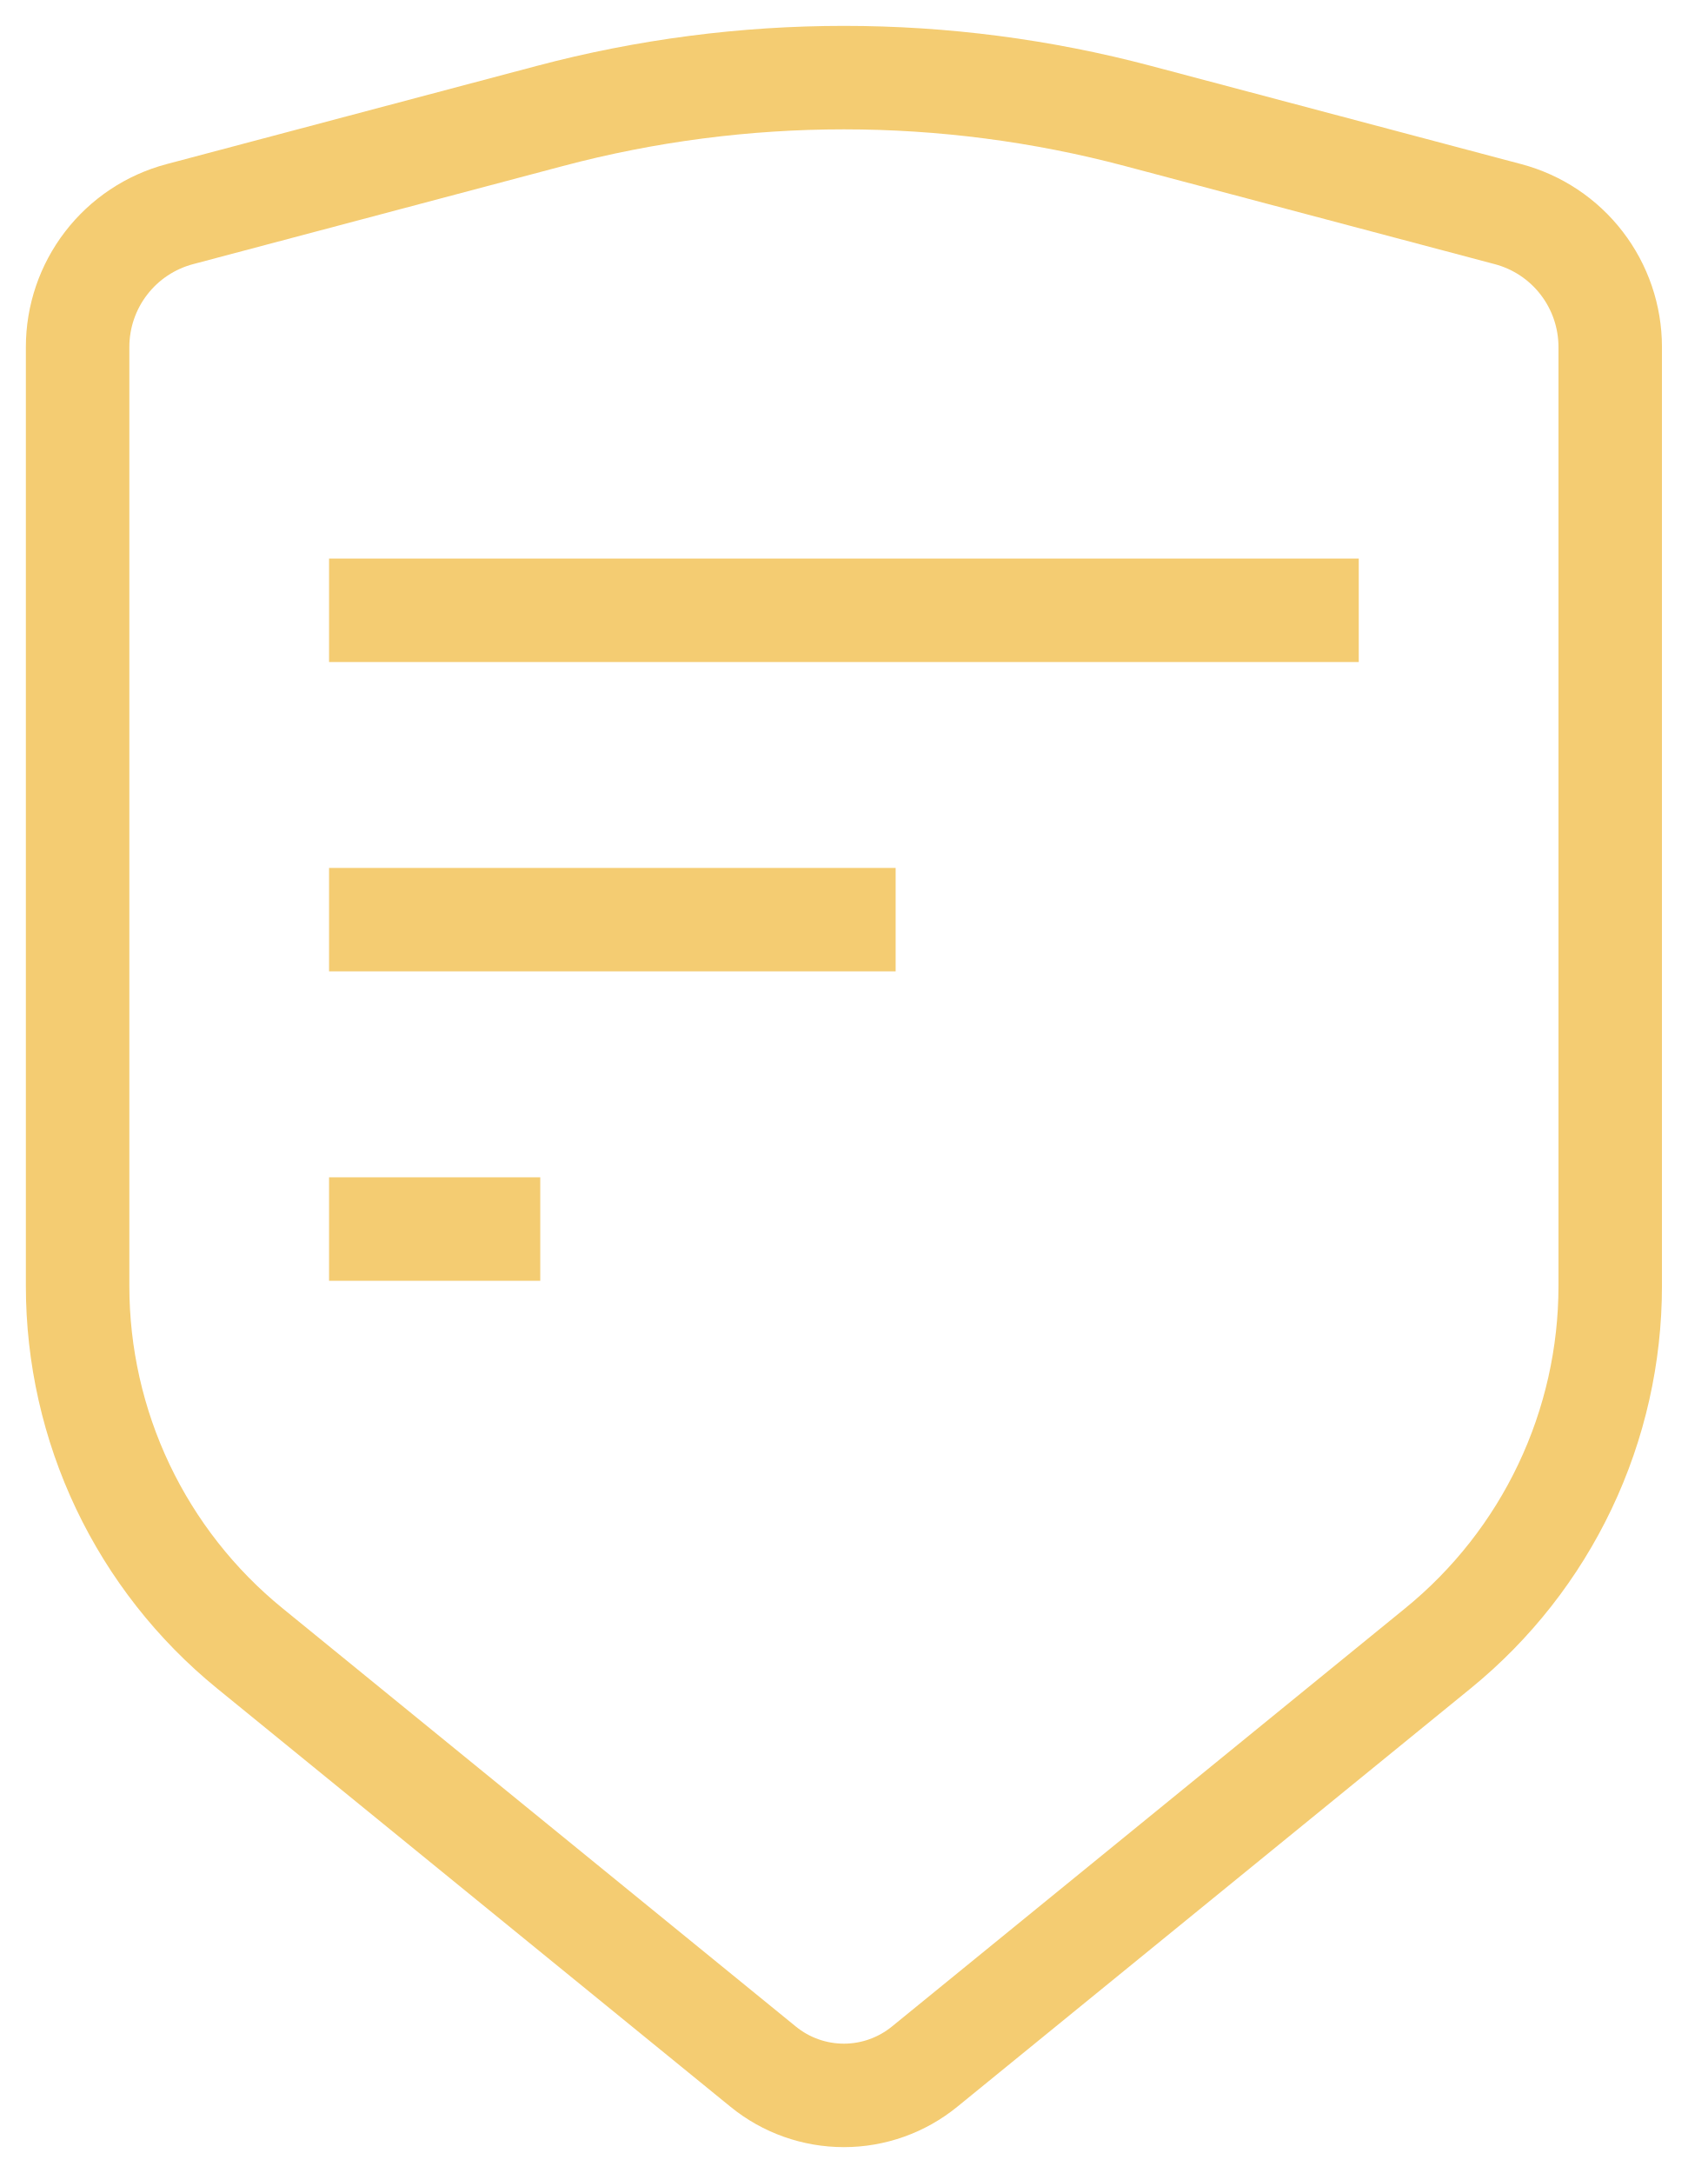
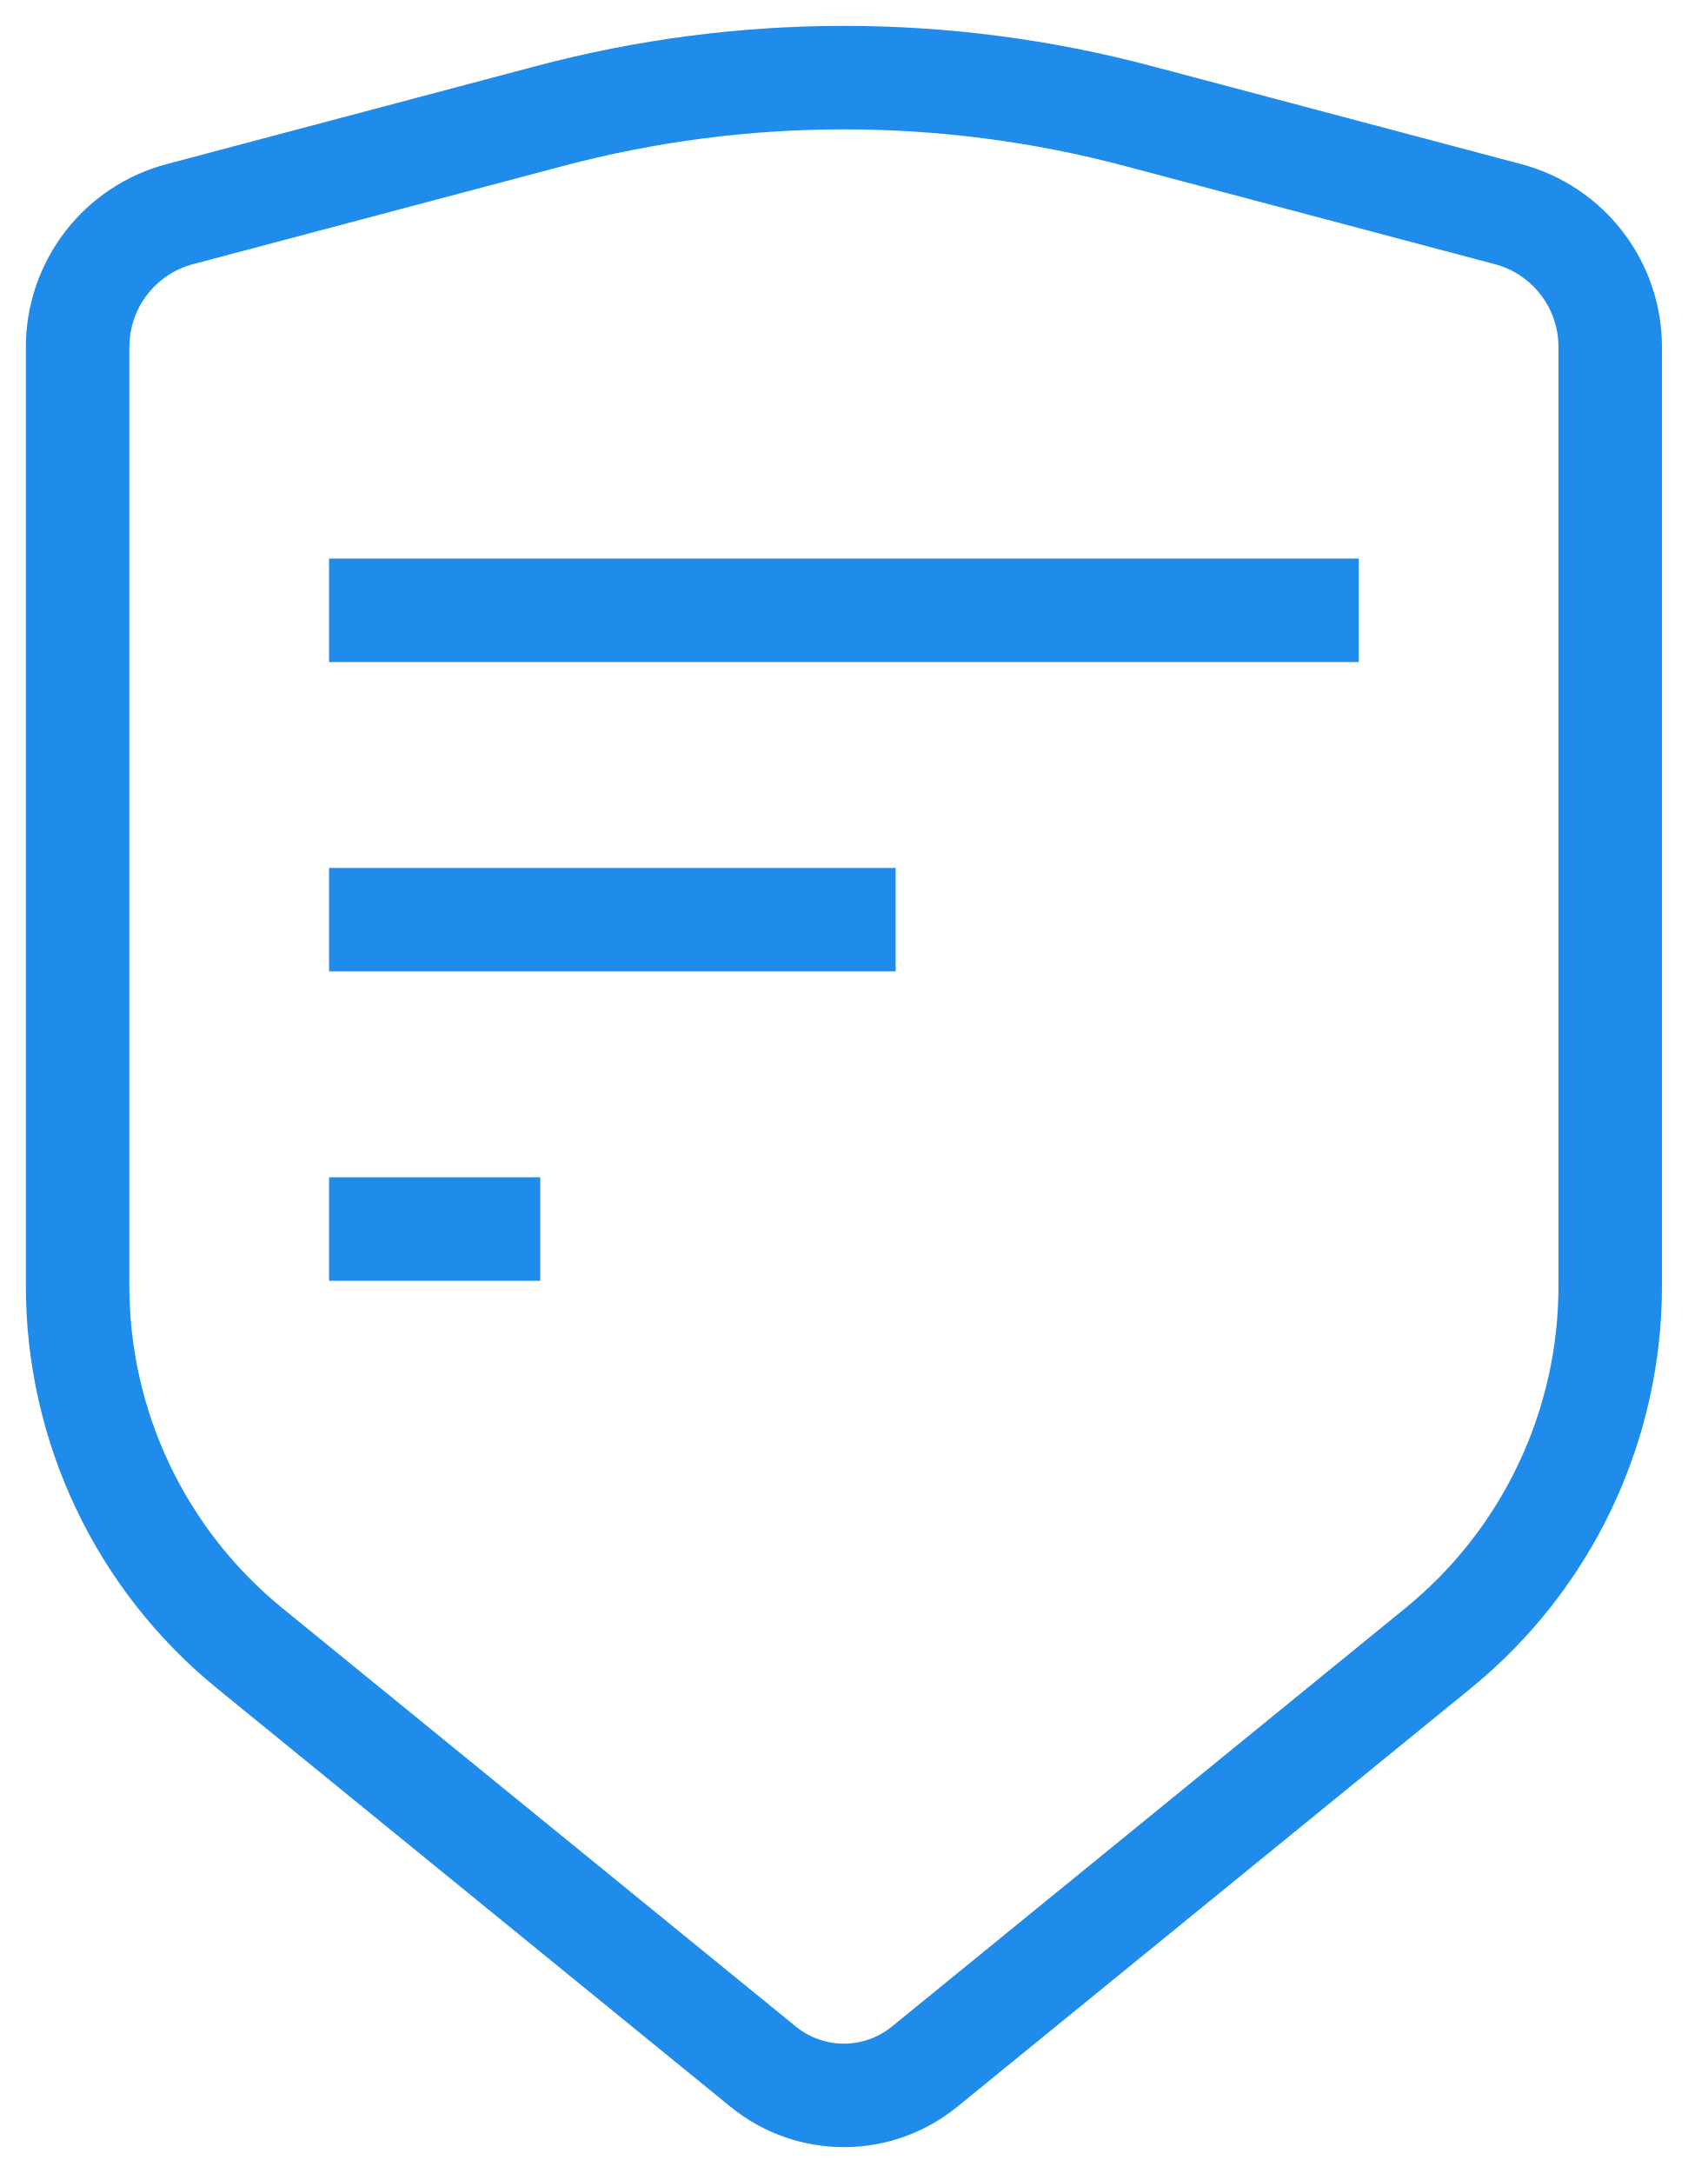
<svg xmlns="http://www.w3.org/2000/svg" width="33" height="42" viewBox="0 0 33 42" fill="none">
-   <path d="M7.36 11.796H25.262M7.36 17.775H16.311M7.36 23.755H9.442M17.871 39.944L27.796 31.856C28.835 31.009 29.673 29.942 30.248 28.731C30.824 27.52 31.122 26.196 31.122 24.856V6.707C31.122 6.121 30.928 5.551 30.571 5.087C30.214 4.622 29.713 4.289 29.147 4.139L21.997 2.242C18.271 1.253 14.351 1.253 10.625 2.242L3.475 4.139C2.909 4.289 2.408 4.622 2.051 5.087C1.694 5.551 1.5 6.121 1.5 6.707V24.857C1.5 26.197 1.798 27.521 2.373 28.732C2.948 29.942 3.786 31.01 4.825 31.857L14.751 39.945C15.191 40.304 15.742 40.5 16.311 40.5C16.88 40.5 17.43 40.303 17.871 39.944Z" stroke="#F4CC72" stroke-width="2" stroke-linecap="square" stroke-linejoin="round" />
+   <path d="M7.36 11.796H25.262M7.36 17.775H16.311M7.36 23.755H9.442M17.871 39.944L27.796 31.856C28.835 31.009 29.673 29.942 30.248 28.731C30.824 27.52 31.122 26.196 31.122 24.856V6.707C31.122 6.121 30.928 5.551 30.571 5.087C30.214 4.622 29.713 4.289 29.147 4.139L21.997 2.242C18.271 1.253 14.351 1.253 10.625 2.242L3.475 4.139C2.909 4.289 2.408 4.622 2.051 5.087C1.694 5.551 1.5 6.121 1.5 6.707V24.857C1.5 26.197 1.798 27.521 2.373 28.732C2.948 29.942 3.786 31.01 4.825 31.857L14.751 39.945C15.191 40.304 15.742 40.5 16.311 40.5C16.88 40.5 17.43 40.303 17.871 39.944Z" stroke="#1f8ceb" stroke-width="2" stroke-linecap="square" stroke-linejoin="round" />
</svg>
